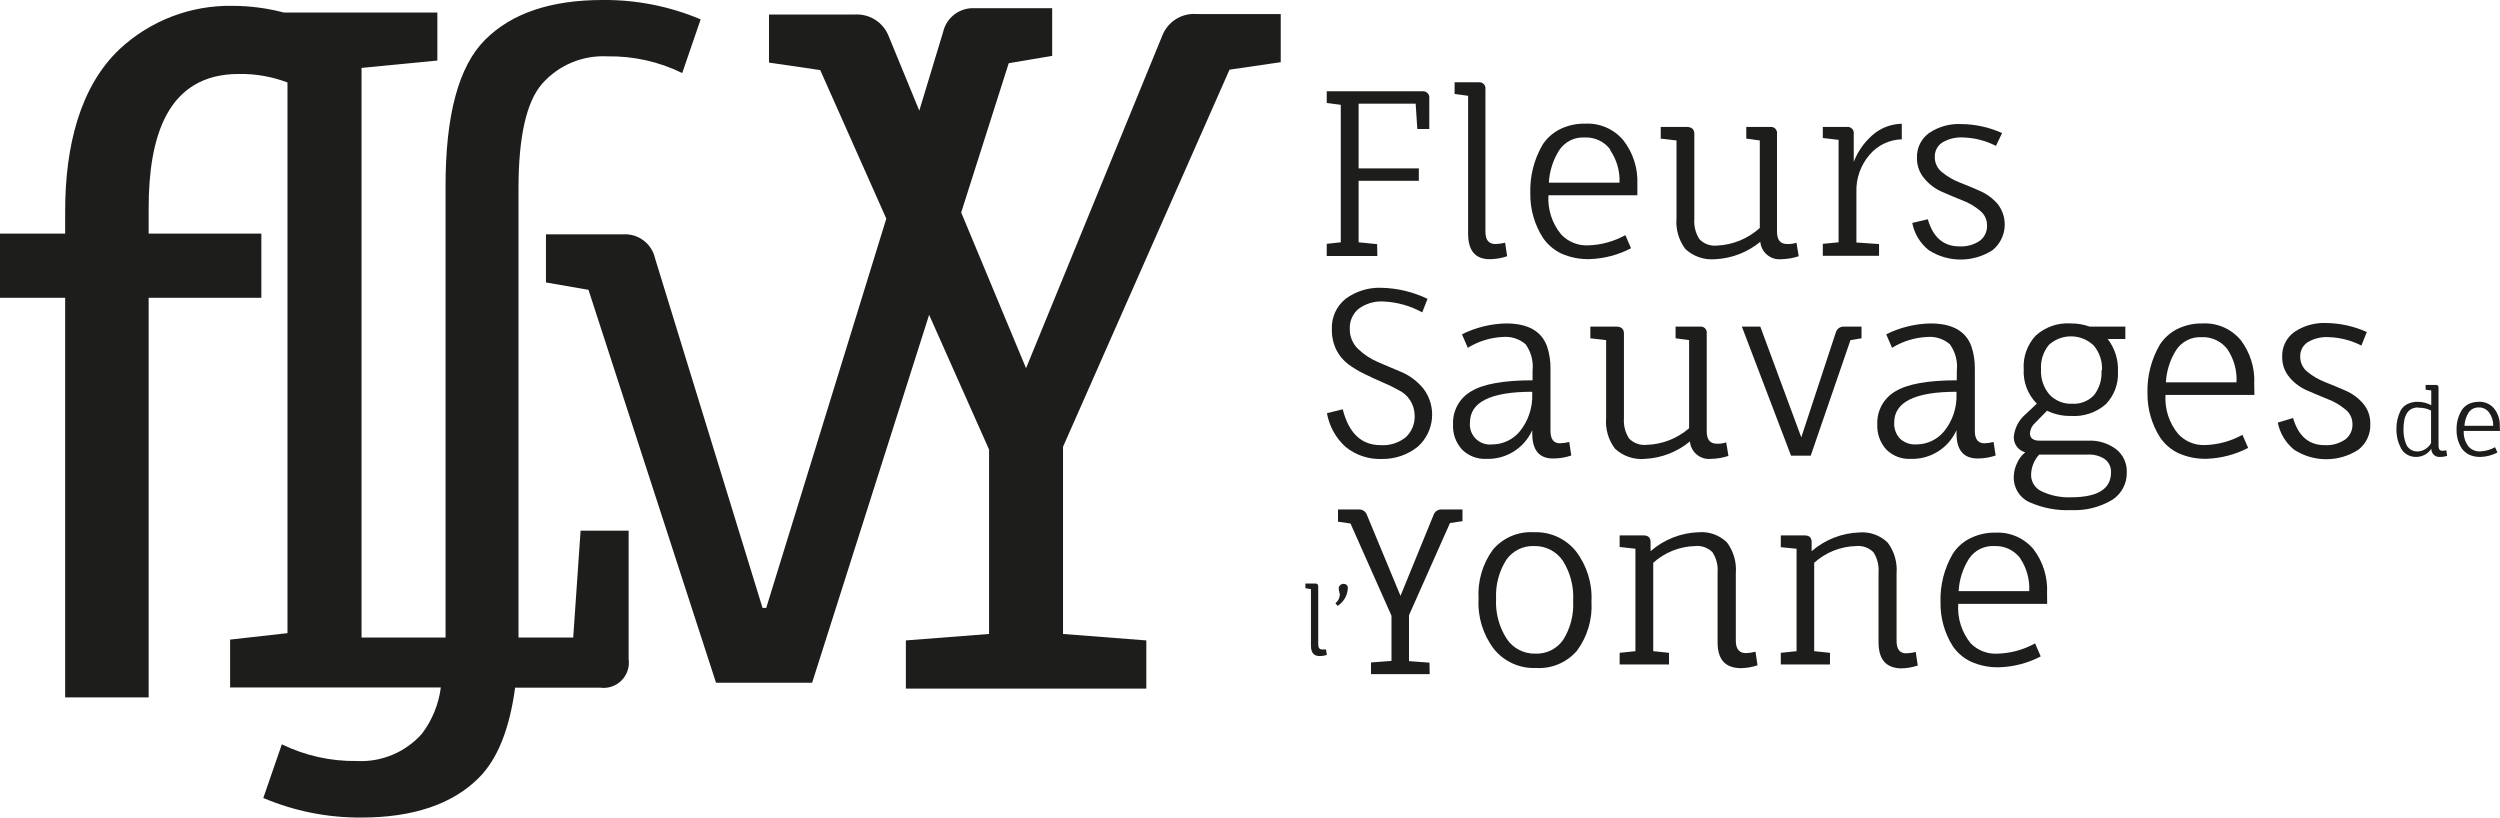
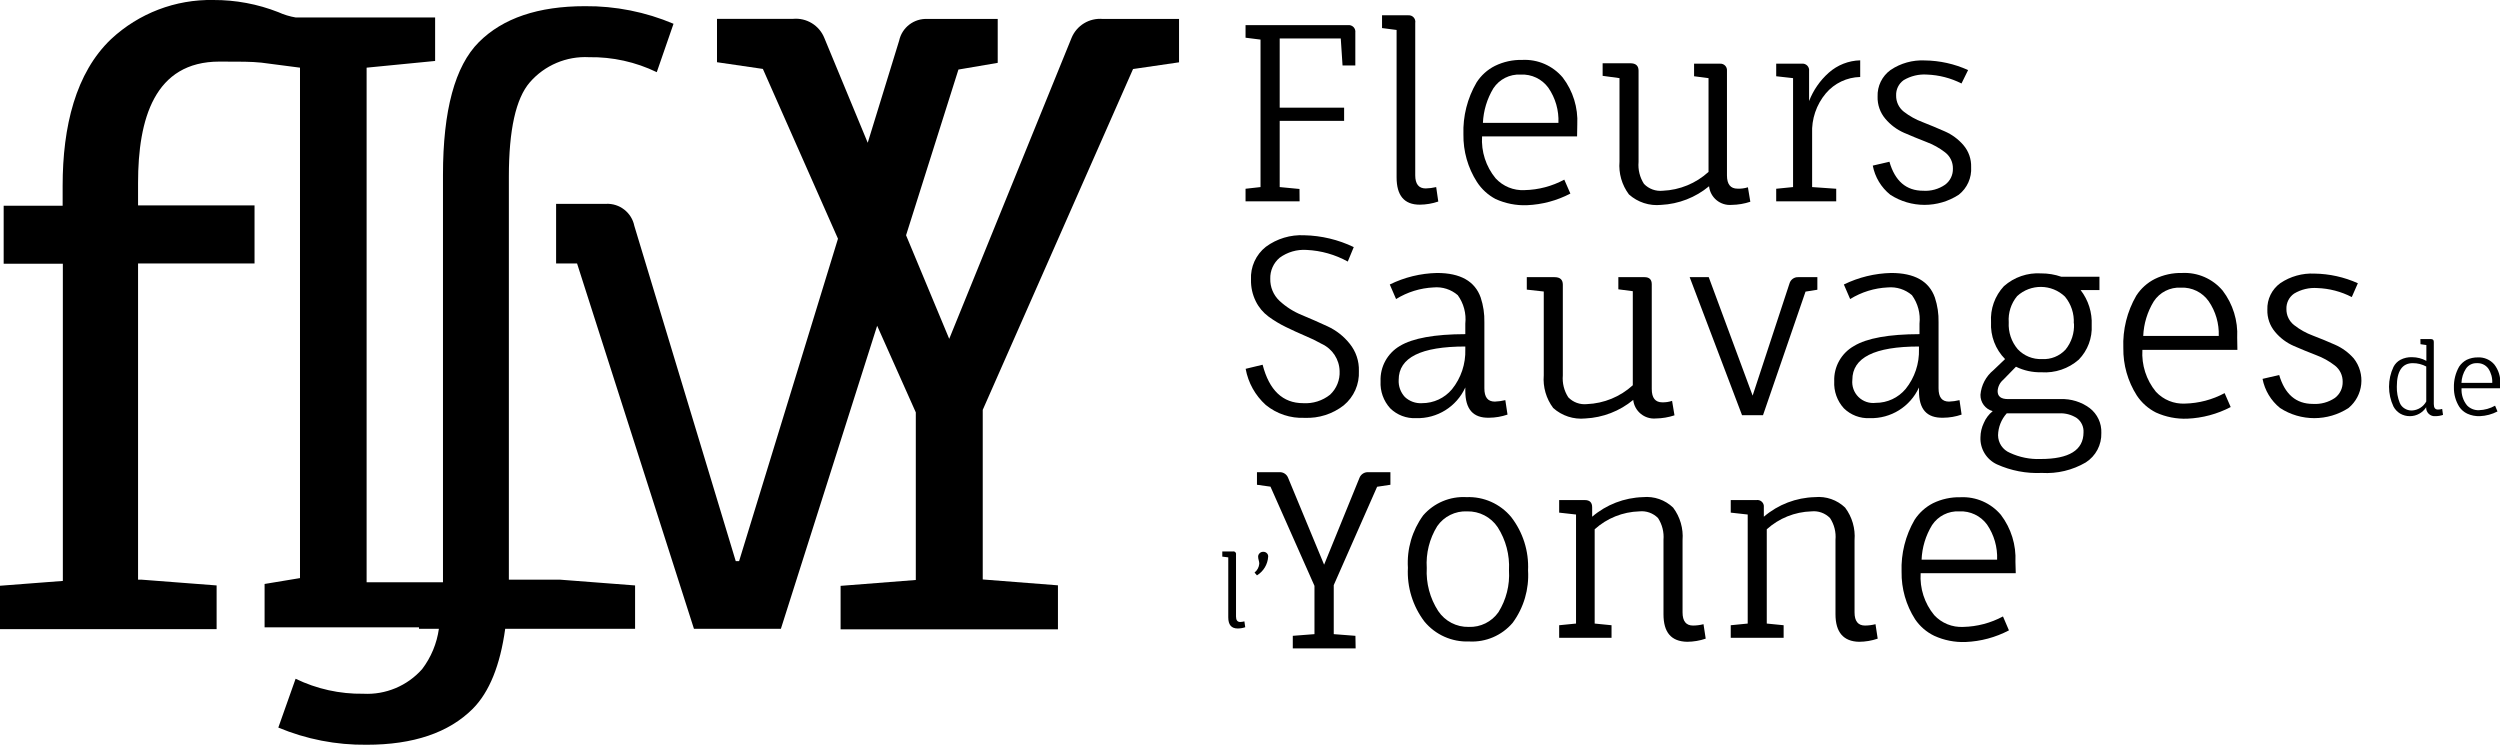
- <svg xmlns="http://www.w3.org/2000/svg" id="Calque_1" data-name="Calque 1" viewBox="0 0 244.02 79.78">
-   <defs>
-     <style>.cls-1{fill:#1d1d1b;}</style>
-   </defs>
-   <path class="cls-1" d="M146.62,30.19h-4.94V29l1.37-.15V15.43l-1.37-.18V14.11H151a.61.61,0,0,1,.69.68v3h-1.17l-.16-2.47h-5.57v6.32h5.88v1.21h-5.88v6l1.81.18Z" transform="translate(-12.18 -5.2)" />
-   <path class="cls-1" d="M157.17,13.91v13.9c0,.81.31,1.21,1,1.21a4.32,4.32,0,0,0,.92-.13l.2,1.32a5.37,5.37,0,0,1-1.7.29c-1.41,0-2.11-.83-2.11-2.49V14.55l-1.32-.18V13.23h2.4A.59.59,0,0,1,157.17,13.91Z" transform="translate(-12.18 -5.2)" />
-   <path class="cls-1" d="M172,24.26h-8.68a5.49,5.49,0,0,0,1.23,3.81,3.41,3.41,0,0,0,2.66,1.08,8,8,0,0,0,3.62-1l.55,1.28a9.32,9.32,0,0,1-4,1.06,6.35,6.35,0,0,1-2.84-.56,4.54,4.54,0,0,1-1.75-1.51,7.81,7.81,0,0,1-1.24-4.34,8.87,8.87,0,0,1,1.19-4.74,4.3,4.3,0,0,1,1.69-1.52,5.33,5.33,0,0,1,2.5-.55,4.54,4.54,0,0,1,3.69,1.61A6.49,6.49,0,0,1,172,23.18Zm-2.62-4.43a2.94,2.94,0,0,0-2.54-1.21,2.77,2.77,0,0,0-2.48,1.26,6.63,6.63,0,0,0-1,3.15h6.9A5.26,5.26,0,0,0,169.33,19.83Z" transform="translate(-12.18 -5.2)" />
-   <path class="cls-1" d="M185.63,18.27v9.54c0,.81.32,1.21,1,1.21a2.52,2.52,0,0,0,.9-.13l.22,1.32a5.66,5.66,0,0,1-1.69.29A1.87,1.87,0,0,1,184,28.8a7.47,7.47,0,0,1-4.38,1.7,3.79,3.79,0,0,1-2.94-1,4.39,4.39,0,0,1-.86-3V18.91l-1.54-.18V17.59h2.53c.5,0,.75.23.75.68v8.28a3.22,3.22,0,0,0,.5,2,2.08,2.08,0,0,0,1.71.62,6.63,6.63,0,0,0,4.18-1.72V18.91l-1.32-.18V17.59H185A.59.59,0,0,1,185.63,18.27Z" transform="translate(-12.18 -5.2)" />
-   <path class="cls-1" d="M193.38,24v4.87l2.21.15v1.15H190.1V29l1.54-.15v-10l-1.54-.18V17.59h2.34a.6.6,0,0,1,.68.68V21a6.67,6.67,0,0,1,1.79-2.58,4.44,4.44,0,0,1,2.9-1.14V18.8a4.26,4.26,0,0,0-3.14,1.5A5.33,5.33,0,0,0,193.38,24Z" transform="translate(-12.18 -5.2)" />
-   <path class="cls-1" d="M207,19.44a7.45,7.45,0,0,0-3.15-.82,3.58,3.58,0,0,0-2.12.51,1.63,1.63,0,0,0-.7,1.4,1.86,1.86,0,0,0,.71,1.48,6.39,6.39,0,0,0,1.71,1c.68.26,1.35.54,2,.83a4.88,4.88,0,0,1,1.71,1.26,3.24,3.24,0,0,1-.48,4.51,5.74,5.74,0,0,1-6.25,0,4.5,4.5,0,0,1-1.6-2.65l1.52-.36c.51,1.77,1.54,2.65,3.08,2.65a3.25,3.25,0,0,0,2-.55,1.77,1.77,0,0,0,.7-1.47,1.81,1.81,0,0,0-.7-1.48,6,6,0,0,0-1.72-1c-.68-.27-1.35-.55-2-.84A4.59,4.59,0,0,1,200,22.61a3,3,0,0,1-.71-2,2.85,2.85,0,0,1,1.19-2.43,5.15,5.15,0,0,1,3.12-.87,9.83,9.83,0,0,1,4,.88Z" transform="translate(-12.18 -5.2)" />
-   <path class="cls-1" d="M151.73,71H146V69.86l2-.15V65.3l-4-9-1.22-.18V54.93h2a.79.79,0,0,1,.81.5l3.29,7.93,3.24-7.93a.79.79,0,0,1,.81-.5h2v1.14l-1.22.18-4,9v4.48l2,.15Z" transform="translate(-12.18 -5.2)" />
-   <path class="cls-1" d="M248.93,42.77h1c.19,0,.28.09.27.28v5.66c0,.33.12.49.38.49a1.42,1.42,0,0,0,.38-.05l.08.54a2.07,2.07,0,0,1-.69.11.77.77,0,0,1-.85-.8,1.77,1.77,0,0,1-1.48.8,1.69,1.69,0,0,1-.91-.24,1.52,1.52,0,0,1-.59-.64,3.81,3.81,0,0,1-.43-1.81,3.92,3.92,0,0,1,.39-1.8,1.54,1.54,0,0,1,.64-.65,2.14,2.14,0,0,1,1.07-.24,2.85,2.85,0,0,1,1.3.33V43.31l-.54-.07Zm-.69,2.2c-1,0-1.46.71-1.46,2.14a3.61,3.61,0,0,0,.27,1.47,1.17,1.17,0,0,0,.43.5,1.23,1.23,0,0,0,.67.19,1.58,1.58,0,0,0,1.32-.82V45.27A2.54,2.54,0,0,0,248.24,45Z" transform="translate(-12.18 -5.2)" />
-   <path class="cls-1" d="M256.2,47.26h-3.54a2.27,2.27,0,0,0,.5,1.56,1.42,1.42,0,0,0,1.09.44,3.28,3.28,0,0,0,1.47-.41l.23.52a3.84,3.84,0,0,1-1.62.43,2.56,2.56,0,0,1-1.15-.22,2,2,0,0,1-.72-.62,3.24,3.24,0,0,1-.5-1.77,3.55,3.55,0,0,1,.49-1.93,1.7,1.7,0,0,1,.68-.62,2.32,2.32,0,0,1,1-.22,1.83,1.83,0,0,1,1.5.66,2.6,2.6,0,0,1,.55,1.75Zm-1.07-1.8a1.19,1.19,0,0,0-1-.49,1.15,1.15,0,0,0-1,.51,2.73,2.73,0,0,0-.4,1.28h2.81A2.13,2.13,0,0,0,255.13,45.46Z" transform="translate(-12.18 -5.2)" />
-   <path class="cls-1" d="M151,35.69a8.62,8.62,0,0,0-3.74-1.06,3.74,3.74,0,0,0-2.48.72,2.42,2.42,0,0,0-.85,1.94,2.65,2.65,0,0,0,.84,2,6.53,6.53,0,0,0,2,1.29c.79.33,1.58.68,2.36,1a5.73,5.73,0,0,1,2,1.57,4.2,4.2,0,0,1-.55,5.64A5.46,5.46,0,0,1,147.07,50a5.28,5.28,0,0,1-3.55-1.18,5.79,5.79,0,0,1-1.82-3.29l1.54-.38c.6,2.34,1.83,3.5,3.7,3.5a3.53,3.53,0,0,0,2.45-.77,2.72,2.72,0,0,0,.87-2.16,2.76,2.76,0,0,0-1.6-2.46,13.53,13.53,0,0,0-1.57-.76c-.57-.25-1.15-.51-1.73-.8a9.73,9.73,0,0,1-1.58-.95,4,4,0,0,1-1.16-1.39,4.38,4.38,0,0,1-.44-2,3.6,3.6,0,0,1,1.35-3A5.54,5.54,0,0,1,147,33.29a10.92,10.92,0,0,1,4.52,1.08Z" transform="translate(-12.18 -5.2)" />
-   <path class="cls-1" d="M161.74,47.5v-.31a4.73,4.73,0,0,1-4.49,2.8,3.12,3.12,0,0,1-2.36-.91,3.35,3.35,0,0,1-.88-2.46,3.54,3.54,0,0,1,1.76-3.22q1.77-1.08,6-1.08V41.4a3.77,3.77,0,0,0-.68-2.6,3,3,0,0,0-2.22-.71,7.09,7.09,0,0,0-3.42,1.06l-.57-1.32a10.14,10.14,0,0,1,4.31-1.06q3.19,0,4,2.25a6.66,6.66,0,0,1,.33,2.24v6c0,.81.31,1.21.93,1.21a4.43,4.43,0,0,0,.9-.13l.2,1.32a5.3,5.3,0,0,1-1.68.29C162.44,50,161.74,49.16,161.74,47.5Zm0-4.06c-4.05,0-6.08,1-6.08,3a1.95,1.95,0,0,0,2.14,2.14,3.51,3.51,0,0,0,2.73-1.28,5.49,5.49,0,0,0,1.21-3.63Z" transform="translate(-12.18 -5.2)" />
-   <path class="cls-1" d="M178.77,37.76V47.3c0,.81.32,1.21,1,1.21a2.52,2.52,0,0,0,.9-.13l.22,1.32a5.66,5.66,0,0,1-1.69.29,1.87,1.87,0,0,1-2.07-1.7,7.47,7.47,0,0,1-4.38,1.7,3.79,3.79,0,0,1-2.94-1,4.39,4.39,0,0,1-.86-3V38.4l-1.54-.18V37.08h2.53c.5,0,.75.23.75.68V46a3.22,3.22,0,0,0,.5,2,2.08,2.08,0,0,0,1.71.62A6.63,6.63,0,0,0,177.05,47V38.4l-1.32-.18V37.08h2.38A.59.59,0,0,1,178.77,37.76Z" transform="translate(-12.18 -5.2)" />
-   <path class="cls-1" d="M192.14,37.08h1.74v1.14l-1.08.18-3.88,11.28H187l-4.8-12.6H184l4,10.81,3.37-10.24A.78.78,0,0,1,192.14,37.08Z" transform="translate(-12.18 -5.2)" />
-   <path class="cls-1" d="M203.15,47.5v-.31a4.73,4.73,0,0,1-4.49,2.8,3.13,3.13,0,0,1-2.36-.91,3.4,3.4,0,0,1-.88-2.46,3.54,3.54,0,0,1,1.76-3.22q1.77-1.08,6-1.08V41.4a3.72,3.72,0,0,0-.68-2.6,3,3,0,0,0-2.21-.71,7.16,7.16,0,0,0-3.43,1.06l-.57-1.32a10.15,10.15,0,0,1,4.32-1.06q3.19,0,4,2.25a6.66,6.66,0,0,1,.33,2.24v6c0,.81.31,1.21.93,1.21a4.26,4.26,0,0,0,.9-.13l.2,1.32a5.29,5.29,0,0,1-1.67.29Q203.15,50,203.15,47.5Zm0-4.06c-4.05,0-6.08,1-6.08,3a2.11,2.11,0,0,0,.57,1.58,2.14,2.14,0,0,0,1.57.56,3.51,3.51,0,0,0,2.73-1.28,5.44,5.44,0,0,0,1.21-3.63Z" transform="translate(-12.18 -5.2)" />
-   <path class="cls-1" d="M214.32,36.77a5.25,5.25,0,0,1,1.83.31h3.48v1.21h-1.72a4.87,4.87,0,0,1,1,3.22,4.24,4.24,0,0,1-1.18,3.14,4.71,4.71,0,0,1-3.43,1.15,5.09,5.09,0,0,1-2.31-.51l-1.17,1.19a1.48,1.48,0,0,0-.5,1c0,.48.3.73.92.73h4.8a4.23,4.23,0,0,1,2.67.82,2.73,2.73,0,0,1,1.06,2.26,3.09,3.09,0,0,1-1.42,2.7,7.14,7.14,0,0,1-4,1,9,9,0,0,1-4.1-.78,2.61,2.61,0,0,1-1.51-2.48,3.08,3.08,0,0,1,.31-1.3,2.75,2.75,0,0,1,.81-1.08,1.51,1.51,0,0,1-1.12-1.5,3.3,3.3,0,0,1,1.19-2.25l1.06-1a4.42,4.42,0,0,1-1.28-3.36,4.4,4.4,0,0,1,1.18-3.29A4.63,4.63,0,0,1,214.32,36.77ZM216,49.57h-4.78a3,3,0,0,0-.79,2,1.75,1.75,0,0,0,1.08,1.61,6.11,6.11,0,0,0,2.8.56q3.92,0,3.92-2.42a1.51,1.51,0,0,0-.6-1.3A2.7,2.7,0,0,0,216,49.57Zm1.35-8.22a3.46,3.46,0,0,0-.81-2.43,3.21,3.21,0,0,0-4.37-.06,3.43,3.43,0,0,0-.77,2.39,3.5,3.5,0,0,0,.82,2.46,2.88,2.88,0,0,0,2.22.9,2.71,2.71,0,0,0,2.15-.86A3.52,3.52,0,0,0,217.3,41.35Z" transform="translate(-12.18 -5.2)" />
-   <path class="cls-1" d="M232.23,43.75h-8.68a5.45,5.45,0,0,0,1.24,3.81,3.37,3.37,0,0,0,2.65,1.08,8,8,0,0,0,3.62-1l.56,1.28a9.55,9.55,0,0,1-4,1.06,6.35,6.35,0,0,1-2.84-.56,4.54,4.54,0,0,1-1.75-1.51,7.89,7.89,0,0,1-1.24-4.34A8.87,8.87,0,0,1,223,38.84a4.36,4.36,0,0,1,1.69-1.52,5.33,5.33,0,0,1,2.5-.55,4.54,4.54,0,0,1,3.69,1.61,6.49,6.49,0,0,1,1.33,4.29Zm-2.62-4.44a3,3,0,0,0-2.53-1.2,2.8,2.8,0,0,0-2.49,1.26,6.52,6.52,0,0,0-1,3.15h6.89A5.29,5.29,0,0,0,229.61,39.31Z" transform="translate(-12.18 -5.2)" />
-   <path class="cls-1" d="M242.67,38.93a7.45,7.45,0,0,0-3.15-.82,3.58,3.58,0,0,0-2.12.51,1.62,1.62,0,0,0-.7,1.4,1.86,1.86,0,0,0,.71,1.48,6.57,6.57,0,0,0,1.72,1c.67.26,1.34.54,2,.83a4.76,4.76,0,0,1,1.71,1.26,2.94,2.94,0,0,1,.7,2,3,3,0,0,1-1.17,2.51,5.76,5.76,0,0,1-6.26,0,4.55,4.55,0,0,1-1.6-2.65L236,46c.52,1.77,1.54,2.65,3.09,2.65a3.24,3.24,0,0,0,2-.55,1.78,1.78,0,0,0,.71-1.47,1.81,1.81,0,0,0-.71-1.48,6,6,0,0,0-1.72-1c-.67-.27-1.35-.55-2-.84a4.65,4.65,0,0,1-1.72-1.28,3,3,0,0,1-.71-2,2.85,2.85,0,0,1,1.19-2.43,5.17,5.17,0,0,1,3.12-.87,9.83,9.83,0,0,1,3.95.88Z" transform="translate(-12.18 -5.2)" />
-   <path class="cls-1" d="M140.85,62.44V68.1c0,.33.12.49.38.49a2.33,2.33,0,0,0,.38,0l.08.54a2.37,2.37,0,0,1-.69.11c-.58,0-.86-.34-.86-1V62.7l-.54-.08v-.46h1C140.76,62.16,140.85,62.25,140.85,62.44Z" transform="translate(-12.18 -5.2)" />
-   <path class="cls-1" d="M143.74,62.63a2.17,2.17,0,0,1-1,1.71l-.21-.26a1.17,1.17,0,0,0,.43-.8,1.1,1.1,0,0,0-.06-.31,1.63,1.63,0,0,1-.05-.35.39.39,0,0,1,.13-.29.43.43,0,0,1,.34-.14.42.42,0,0,1,.33.13A.43.43,0,0,1,143.74,62.63Z" transform="translate(-12.18 -5.2)" />
-   <path class="cls-1" d="M156.5,63.64a7.35,7.35,0,0,1,1.4-4.79,4.85,4.85,0,0,1,4-1.7A5,5,0,0,1,166,59a7.43,7.43,0,0,1,1.52,4.91,7.33,7.33,0,0,1-1.41,4.8,4.87,4.87,0,0,1-4,1.69A5,5,0,0,1,158,68.55,7.41,7.41,0,0,1,156.5,63.64Zm9.23.22a6.6,6.6,0,0,0-1-3.92,3.28,3.28,0,0,0-2.8-1.44,3.15,3.15,0,0,0-2.72,1.34,6.5,6.5,0,0,0-1,3.81,6.55,6.55,0,0,0,1.05,3.92A3.25,3.25,0,0,0,162.05,69a3.14,3.14,0,0,0,2.71-1.35A6.42,6.42,0,0,0,165.73,63.86Z" transform="translate(-12.18 -5.2)" />
-   <path class="cls-1" d="M179.83,67.88V61.1a3.19,3.19,0,0,0-.5-2,2.1,2.1,0,0,0-1.7-.6,6.35,6.35,0,0,0-4.08,1.63v8.63l1.54.16v1.14h-4.82V68.92l1.54-.16v-10l-1.54-.17V57.46h2.33q.69,0,.69.66V59A7.5,7.5,0,0,1,178,57.15a3.52,3.52,0,0,1,2.75,1,4.42,4.42,0,0,1,.86,3v6.58c0,.81.32,1.22,1,1.22a3.81,3.81,0,0,0,.92-.14l.2,1.33a5.36,5.36,0,0,1-1.7.28C180.53,70.37,179.83,69.54,179.83,67.88Z" transform="translate(-12.18 -5.2)" />
-   <path class="cls-1" d="M195.54,67.88V61.1a3.19,3.19,0,0,0-.5-2,2.11,2.11,0,0,0-1.71-.6,6.35,6.35,0,0,0-4.07,1.63v8.63l1.54.16v1.14H186V68.92l1.54-.16v-10L186,58.61V57.46h2.33c.46,0,.68.22.68.66V59a7.52,7.52,0,0,1,4.67-1.83,3.54,3.54,0,0,1,2.76,1,4.42,4.42,0,0,1,.86,3v6.58c0,.81.31,1.22.94,1.22a3.82,3.82,0,0,0,.93-.14l.2,1.33a5.4,5.4,0,0,1-1.7.28C196.24,70.37,195.54,69.54,195.54,67.88Z" transform="translate(-12.18 -5.2)" />
-   <path class="cls-1" d="M212,64.14h-8.68A5.49,5.49,0,0,0,204.54,68,3.41,3.41,0,0,0,207.2,69a8,8,0,0,0,3.62-1l.55,1.27a9.32,9.32,0,0,1-4,1.06,6.35,6.35,0,0,1-2.84-.56,4.46,4.46,0,0,1-1.75-1.51A7.78,7.78,0,0,1,201.59,64a8.81,8.81,0,0,1,1.19-4.73,4.22,4.22,0,0,1,1.69-1.52,5.33,5.33,0,0,1,2.5-.56,4.54,4.54,0,0,1,3.69,1.61,6.52,6.52,0,0,1,1.33,4.3Zm-2.62-4.44a3,3,0,0,0-2.53-1.2,2.79,2.79,0,0,0-2.49,1.25,6.52,6.52,0,0,0-1,3.15h6.89A5.28,5.28,0,0,0,209.37,59.7Z" transform="translate(-12.18 -5.2)" />
-   <path class="cls-1" d="M68.13,67.43H62.79c0-.23,0-.44,0-.68V23.61q0-7.59,2.31-10.24a7.94,7.94,0,0,1,6.36-2.67,16,16,0,0,1,7.31,1.63l1.8-5.24A24,24,0,0,0,71,5.2q-7.59,0-11.47,3.88T55.67,23.43V66.57c0,.3,0,.57,0,.86h-8.2V11.83l7.4-.72V6.42h-15a19.81,19.81,0,0,0-5-.65,15.77,15.77,0,0,0-11,4.21C20,13.63,18.54,19.44,18.54,25.8V28H12.18v6.27h6.36v39h8.15v-39h11V28H26.69V25.52c0-6.92,1.78-13.1,8.8-13.1a12.74,12.74,0,0,1,4.75.83V67l-5.6.63V72.3H55.21a9.51,9.51,0,0,1-1.84,4.51A7.94,7.94,0,0,1,47,79.48a16.13,16.13,0,0,1-7.31-1.63l-1.81,5.24A24.11,24.11,0,0,0,47.46,85c5,0,8.88-1.29,11.46-3.88,1.83-1.83,3-4.78,3.54-8.8h8.28a2.47,2.47,0,0,0,2.8-2.8V57H68.85Z" transform="translate(-12.18 -5.2)" />
-   <path class="cls-1" d="M115.94,48.81,132.19,12l5-.73V6.57h-8.21a3.32,3.32,0,0,0-3.34,2.08L112.33,41.14,106,25.94l4.64-14.57,4.24-.72V6h-7.58a3,3,0,0,0-3.07,2.34L101.91,16l-3-7.3a3.33,3.33,0,0,0-3.34-2.08H87.24v4.69l5,.73,6.45,14.5-11.72,38h-.36L76.12,30.42a3,3,0,0,0-3.07-2.35H65.47v4.7l4.15.72L82.07,71.84h9.38l11.42-35.91,5.85,13.15v18l-8.12.63v4.7h23.47v-4.7l-8.13-.63Z" transform="translate(-12.18 -5.2)" />
+ <svg xmlns="http://www.w3.org/2000/svg" id="Calque_1" data-name="Calque 1" viewBox="0 0 238.67 71.09">
+   <path d="M139.07,28.76h-5.16v-1.2l1.43-.16V13.32l-1.43-.18v-1.2h9.77a.63.63,0,0,1,.71.71v3.14h-1.22L143,13.21h-5.83v6.61h6.15v1.26h-6.15V27.4l1.89.18Z" transform="translate(-15 -9.54)" />
+   <path d="M150.11,11.73V26.27q0,1.26,1,1.26a4.89,4.89,0,0,0,1-.13l.2,1.38a5.58,5.58,0,0,1-1.77.3c-1.48,0-2.21-.87-2.21-2.61V12.4l-1.39-.18V11h2.52A.62.62,0,0,1,150.11,11.73Z" transform="translate(-15 -9.54)" />
+   <path d="M165.56,22.56h-9.07a5.72,5.72,0,0,0,1.29,4,3.5,3.5,0,0,0,2.77,1.13,8.36,8.36,0,0,0,3.79-1l.58,1.33a9.81,9.81,0,0,1-4.14,1.11,6.62,6.62,0,0,1-3-.59A4.79,4.79,0,0,1,156,26.91a8.19,8.19,0,0,1-1.29-4.54,9.23,9.23,0,0,1,1.25-4.95,4.45,4.45,0,0,1,1.76-1.59,5.64,5.64,0,0,1,2.61-.57,4.74,4.74,0,0,1,3.86,1.68,6.81,6.81,0,0,1,1.39,4.49Zm-2.74-4.64a3.07,3.07,0,0,0-2.65-1.26,2.93,2.93,0,0,0-2.6,1.31,7,7,0,0,0-1,3.3h7.21A5.48,5.48,0,0,0,162.82,17.92Z" transform="translate(-15 -9.54)" />
+   <path d="M179.87,16.29v10c0,.84.34,1.26,1,1.26a2.83,2.83,0,0,0,1-.13l.23,1.38a5.88,5.88,0,0,1-1.78.3,2,2,0,0,1-2.16-1.78,7.75,7.75,0,0,1-4.57,1.78,4,4,0,0,1-3.08-1,4.59,4.59,0,0,1-.9-3.13V17L168,16.78v-1.2h2.65c.52,0,.78.24.78.71V25a3.34,3.34,0,0,0,.52,2.1,2.18,2.18,0,0,0,1.79.65,6.91,6.91,0,0,0,4.37-1.8V17l-1.38-.18v-1.2h2.49A.62.62,0,0,1,179.87,16.29Z" transform="translate(-15 -9.54)" />
+   <path d="M188,22.31V27.4l2.3.16v1.2h-5.73v-1.2l1.61-.16V17l-1.61-.18v-1.2H187a.63.63,0,0,1,.71.71v2.86a7,7,0,0,1,1.88-2.71,4.69,4.69,0,0,1,3-1.18v1.59a4.43,4.43,0,0,0-3.28,1.56A5.61,5.61,0,0,0,188,22.31Z" transform="translate(-15 -9.54)" />
+   <path d="M202.26,17.51a7.91,7.91,0,0,0-3.29-.85,3.84,3.84,0,0,0-2.23.53,1.71,1.71,0,0,0-.72,1.46,1.92,1.92,0,0,0,.73,1.55,6.77,6.77,0,0,0,1.8,1c.71.28,1.41.57,2.11.88a4.94,4.94,0,0,1,1.78,1.31,3.06,3.06,0,0,1,.74,2.1A3.11,3.11,0,0,1,202,28.13a6,6,0,0,1-6.54,0,4.68,4.68,0,0,1-1.67-2.78l1.59-.37c.53,1.85,1.61,2.77,3.22,2.77a3.3,3.3,0,0,0,2.1-.58,1.84,1.84,0,0,0,.74-1.53,1.9,1.9,0,0,0-.74-1.55,6.73,6.73,0,0,0-1.8-1c-.71-.27-1.41-.57-2.12-.87a4.94,4.94,0,0,1-1.79-1.34,3.13,3.13,0,0,1-.74-2.12,3,3,0,0,1,1.24-2.54,5.38,5.38,0,0,1,3.26-.91,10.26,10.26,0,0,1,4.14.92Z" transform="translate(-15 -9.54)" />
+   <path d="M144.42,71.44h-6v-1.2l2.07-.16V65.47L136.29,56,135,55.82v-1.2h2.12a.84.84,0,0,1,.85.53l3.44,8.3,3.38-8.3a.85.85,0,0,1,.85-.53h2.1v1.2l-1.27.19-4.14,9.39v4.68l2.07.16Z" transform="translate(-15 -9.54)" />
+   <path d="M246.07,41.91h1c.2,0,.29.1.28.29v5.92c0,.35.13.52.4.52a1.55,1.55,0,0,0,.4-.06l.08.57a2.27,2.27,0,0,1-.72.12.81.81,0,0,1-.89-.85,1.84,1.84,0,0,1-1.55.85,1.81,1.81,0,0,1-.94-.25,1.76,1.76,0,0,1-.63-.67,4.42,4.42,0,0,1,0-3.78,1.6,1.6,0,0,1,.66-.68,2.24,2.24,0,0,1,1.12-.25,2.84,2.84,0,0,1,1.36.35V42.48l-.56-.08Zm-.73,2.3c-1,0-1.52.75-1.52,2.24A3.87,3.87,0,0,0,244.1,48a1.12,1.12,0,0,0,.45.53,1.25,1.25,0,0,0,.7.2,1.65,1.65,0,0,0,1.38-.86V44.53A2.68,2.68,0,0,0,245.34,44.21Z" transform="translate(-15 -9.54)" />
+   <path d="M253.67,46.61H250a2.35,2.35,0,0,0,.52,1.63,1.49,1.49,0,0,0,1.14.46,3.34,3.34,0,0,0,1.54-.43l.23.55a4,4,0,0,1-1.68.45,2.66,2.66,0,0,1-1.21-.24,1.89,1.89,0,0,1-.75-.64,3.35,3.35,0,0,1-.52-1.85,3.83,3.83,0,0,1,.5-2,2,2,0,0,1,.72-.65,2.41,2.41,0,0,1,1.07-.23,1.94,1.94,0,0,1,1.57.68,2.78,2.78,0,0,1,.57,1.83Zm-1.12-1.89a1.26,1.26,0,0,0-1.08-.51,1.19,1.19,0,0,0-1.06.54,2.69,2.69,0,0,0-.42,1.34h2.94A2.27,2.27,0,0,0,252.55,44.72Z" transform="translate(-15 -9.54)" />
+   <path d="M143.67,34.51a9,9,0,0,0-3.92-1.11,3.92,3.92,0,0,0-2.59.75,2.53,2.53,0,0,0-.89,2,2.8,2.8,0,0,0,.88,2.11,7,7,0,0,0,2.12,1.35c.83.34,1.65.71,2.48,1.09a5.8,5.8,0,0,1,2.1,1.65,3.94,3.94,0,0,1,.88,2.61,4,4,0,0,1-1.45,3.28,5.66,5.66,0,0,1-3.73,1.19,5.48,5.48,0,0,1-3.71-1.23,6.11,6.11,0,0,1-1.92-3.45l1.62-.39c.63,2.44,1.92,3.67,3.87,3.67a3.75,3.75,0,0,0,2.57-.81,2.89,2.89,0,0,0,.91-2.26,2.93,2.93,0,0,0-1.69-2.58,14.58,14.58,0,0,0-1.63-.79c-.6-.26-1.2-.53-1.81-.83a10.78,10.78,0,0,1-1.66-1,4,4,0,0,1-1.21-1.45,4.42,4.42,0,0,1-.46-2.07,3.75,3.75,0,0,1,1.42-3.14A5.69,5.69,0,0,1,139.51,32a11.45,11.45,0,0,1,4.73,1.13Z" transform="translate(-15 -9.54)" />
+   <path d="M154.89,46.86v-.33a5,5,0,0,1-4.7,2.93,3.3,3.3,0,0,1-2.47-.94,3.55,3.55,0,0,1-.92-2.58,3.73,3.73,0,0,1,1.84-3.37q1.85-1.12,6.25-1.13v-1a3.91,3.91,0,0,0-.72-2.72,3.09,3.09,0,0,0-2.31-.74,7.46,7.46,0,0,0-3.58,1.11l-.6-1.39a10.76,10.76,0,0,1,4.51-1.1q3.34,0,4.17,2.35a7,7,0,0,1,.35,2.35v6.31c0,.85.32,1.27,1,1.27a5,5,0,0,0,1-.14l.21,1.38a5.55,5.55,0,0,1-1.75.3C155.62,49.46,154.89,48.59,154.89,46.86Zm0-4.24q-6.36,0-6.36,3.18a2.22,2.22,0,0,0,.59,1.64,2.19,2.19,0,0,0,1.64.59,3.71,3.71,0,0,0,2.86-1.33,5.77,5.77,0,0,0,1.27-3.8Z" transform="translate(-15 -9.54)" />
+   <path d="M172.69,36.68v10c0,.85.34,1.27,1,1.27a2.74,2.74,0,0,0,.94-.14l.23,1.38a5.87,5.87,0,0,1-1.77.3,2,2,0,0,1-2.17-1.77,7.77,7.77,0,0,1-4.57,1.77,4,4,0,0,1-3.07-1,4.58,4.58,0,0,1-.9-3.12v-8l-1.62-.18V36h2.65c.53,0,.79.24.79.72v8.66a3.32,3.32,0,0,0,.52,2.09,2.16,2.16,0,0,0,1.78.65,6.91,6.91,0,0,0,4.38-1.8V37.34l-1.38-.18V36H172Q172.69,36,172.69,36.68Z" transform="translate(-15 -9.54)" />
+   <path d="M186.68,36h1.82v1.2l-1.13.18-4.06,11.8h-2l-5-13.18h1.82l4.19,11.31,3.52-10.71A.83.83,0,0,1,186.68,36Z" transform="translate(-15 -9.54)" />
+   <path d="M198.2,46.86v-.33a5,5,0,0,1-4.7,2.93,3.3,3.3,0,0,1-2.47-.94,3.55,3.55,0,0,1-.92-2.58A3.71,3.71,0,0,1,192,42.57q1.85-1.12,6.25-1.13v-1a3.91,3.91,0,0,0-.72-2.72,3.11,3.11,0,0,0-2.31-.74,7.49,7.49,0,0,0-3.59,1.11l-.6-1.39a10.84,10.84,0,0,1,4.52-1.1q3.34,0,4.17,2.35a7,7,0,0,1,.35,2.35v6.31c0,.85.32,1.27,1,1.27a5,5,0,0,0,1-.14l.2,1.38a5.46,5.46,0,0,1-1.75.3C198.92,49.46,198.2,48.59,198.2,46.86Zm0-4.24q-6.36,0-6.36,3.18A2,2,0,0,0,194.07,48a3.71,3.71,0,0,0,2.86-1.33,5.77,5.77,0,0,0,1.27-3.8Z" transform="translate(-15 -9.54)" />
+   <path d="M209.87,35.64a5.77,5.77,0,0,1,1.92.32h3.64v1.27h-1.8a5.1,5.1,0,0,1,1.06,3.36,4.38,4.38,0,0,1-1.23,3.28,4.9,4.9,0,0,1-3.59,1.21,5.21,5.21,0,0,1-2.41-.53l-1.22,1.25a1.51,1.51,0,0,0-.53,1.08c0,.51.32.76,1,.76h5a4.4,4.4,0,0,1,2.79.86,2.85,2.85,0,0,1,1.11,2.37,3.22,3.22,0,0,1-1.49,2.82,7.44,7.44,0,0,1-4.19,1,9.36,9.36,0,0,1-4.29-.82,2.72,2.72,0,0,1-1.57-2.59,3.24,3.24,0,0,1,.32-1.36,2.91,2.91,0,0,1,.85-1.13,1.58,1.58,0,0,1-1.17-1.56,3.4,3.4,0,0,1,1.24-2.35l1.11-1.06a4.66,4.66,0,0,1-1.34-3.52,4.62,4.62,0,0,1,1.23-3.44A4.9,4.9,0,0,1,209.87,35.64ZM211.58,49h-5a3.23,3.23,0,0,0-.83,2.09,1.83,1.83,0,0,0,1.13,1.68,6.36,6.36,0,0,0,2.93.59q4.09,0,4.1-2.54a1.58,1.58,0,0,0-.63-1.36A2.84,2.84,0,0,0,211.58,49Zm1.4-8.59a3.7,3.7,0,0,0-.84-2.55,3.34,3.34,0,0,0-4.57-.05,3.53,3.53,0,0,0-.8,2.5,3.65,3.65,0,0,0,.86,2.57,3,3,0,0,0,2.31.94,2.84,2.84,0,0,0,2.25-.9A3.65,3.65,0,0,0,213,40.43Z" transform="translate(-15 -9.54)" />
+   <path d="M228.6,42.94h-9.07a5.75,5.75,0,0,0,1.29,4,3.54,3.54,0,0,0,2.77,1.13,8.38,8.38,0,0,0,3.79-1l.58,1.33a9.81,9.81,0,0,1-4.14,1.11,6.62,6.62,0,0,1-3-.59A4.76,4.76,0,0,1,219,47.3a8.22,8.22,0,0,1-1.29-4.54,9.24,9.24,0,0,1,1.24-5,4.55,4.55,0,0,1,1.77-1.59,5.64,5.64,0,0,1,2.61-.57,4.75,4.75,0,0,1,3.86,1.68,6.81,6.81,0,0,1,1.39,4.49Zm-2.74-4.64A3.07,3.07,0,0,0,223.21,37a2.91,2.91,0,0,0-2.6,1.32,6.88,6.88,0,0,0-1,3.29h7.21A5.5,5.5,0,0,0,225.86,38.3Z" transform="translate(-15 -9.54)" />
+   <path d="M239.52,37.9a7.75,7.75,0,0,0-3.29-.86,3.78,3.78,0,0,0-2.22.53,1.71,1.71,0,0,0-.73,1.47,1.9,1.9,0,0,0,.74,1.54,6.57,6.57,0,0,0,1.79,1c.71.27,1.41.56,2.11.87a5.1,5.1,0,0,1,1.79,1.31,3.41,3.41,0,0,1-.5,4.73,6,6,0,0,1-6.54,0A4.73,4.73,0,0,1,231,45.71l1.59-.37c.54,1.84,1.61,2.76,3.22,2.76a3.37,3.37,0,0,0,2.1-.57,1.87,1.87,0,0,0,.74-1.54,1.92,1.92,0,0,0-.74-1.55,6.73,6.73,0,0,0-1.8-1c-.7-.27-1.41-.56-2.12-.87a4.83,4.83,0,0,1-1.79-1.34,3.13,3.13,0,0,1-.74-2.12,3,3,0,0,1,1.24-2.54,5.38,5.38,0,0,1,3.26-.91,10.43,10.43,0,0,1,4.14.92Z" transform="translate(-15 -9.54)" />
+   <path d="M133,62.48V68.4c0,.34.13.52.4.52a1.84,1.84,0,0,0,.4-.06l.08.56a2.27,2.27,0,0,1-.72.12c-.6,0-.9-.35-.9-1.06V62.75l-.57-.07v-.49h1A.25.25,0,0,1,133,62.48Z" transform="translate(-15 -9.54)" />
+   <path d="M136.07,62.68A2.26,2.26,0,0,1,135,64.47l-.23-.27a1.2,1.2,0,0,0,.45-.84,1.09,1.09,0,0,0-.05-.32,1.35,1.35,0,0,1-.06-.37.45.45,0,0,1,.13-.3.46.46,0,0,1,.36-.15.45.45,0,0,1,.35.14A.41.41,0,0,1,136.07,62.68Z" transform="translate(-15 -9.54)" />
+   <path d="M149.41,63.74a7.69,7.69,0,0,1,1.46-5A5.09,5.09,0,0,1,155,57a5.27,5.27,0,0,1,4.27,1.9A7.74,7.74,0,0,1,160.88,64a7.64,7.64,0,0,1-1.47,5,5.09,5.09,0,0,1-4.16,1.78,5.26,5.26,0,0,1-4.26-1.9A7.81,7.81,0,0,1,149.41,63.74Zm9.65.23a6.92,6.92,0,0,0-1.08-4.1,3.41,3.41,0,0,0-2.92-1.51,3.29,3.29,0,0,0-2.85,1.41,6.75,6.75,0,0,0-1,4,6.87,6.87,0,0,0,1.09,4.1,3.41,3.41,0,0,0,2.92,1.52,3.31,3.31,0,0,0,2.83-1.4A6.74,6.74,0,0,0,159.06,64Z" transform="translate(-15 -9.54)" />
+   <path d="M173.81,68.18v-7.1a3.32,3.32,0,0,0-.52-2.08,2.18,2.18,0,0,0-1.79-.64,6.64,6.64,0,0,0-4.26,1.71v9l1.61.16v1.2h-5v-1.2l1.61-.16V58.66l-1.61-.18v-1.2h2.44c.48,0,.71.23.71.69v.9A7.83,7.83,0,0,1,171.85,57a3.65,3.65,0,0,1,2.88,1,4.58,4.58,0,0,1,.9,3.11V68q0,1.26,1,1.26a4,4,0,0,0,1-.13l.21,1.38a5.58,5.58,0,0,1-1.77.3C174.54,70.78,173.81,69.91,173.81,68.18Z" transform="translate(-15 -9.54)" />
+   <path d="M190.23,68.18v-7.1a3.25,3.25,0,0,0-.52-2.08,2.16,2.16,0,0,0-1.78-.64,6.64,6.64,0,0,0-4.26,1.71v9l1.61.16v1.2h-5.05v-1.2l1.62-.16V58.66l-1.62-.18v-1.2h2.45a.62.62,0,0,1,.71.69v.9A7.81,7.81,0,0,1,188.27,57a3.65,3.65,0,0,1,2.88,1,4.58,4.58,0,0,1,.9,3.11V68q0,1.26,1,1.26a4.12,4.12,0,0,0,1-.13l.21,1.38a5.59,5.59,0,0,1-1.78.3C191,70.78,190.23,69.91,190.23,68.18Z" transform="translate(-15 -9.54)" />
+   <path d="M207.44,64.26h-9.08a5.72,5.72,0,0,0,1.29,4,3.53,3.53,0,0,0,2.78,1.13,8.39,8.39,0,0,0,3.79-1l.57,1.33a9.77,9.77,0,0,1-4.13,1.11,6.57,6.57,0,0,1-3-.59,4.64,4.64,0,0,1-1.83-1.58,8.19,8.19,0,0,1-1.29-4.54,9.23,9.23,0,0,1,1.24-4.95,4.59,4.59,0,0,1,1.76-1.59,5.71,5.71,0,0,1,2.62-.57,4.75,4.75,0,0,1,3.86,1.68,6.87,6.87,0,0,1,1.39,4.49Zm-2.74-4.64a3.09,3.09,0,0,0-2.65-1.26,2.93,2.93,0,0,0-2.6,1.31,6.85,6.85,0,0,0-1,3.3h7.21A5.54,5.54,0,0,0,204.7,59.62Z" transform="translate(-15 -9.54)" />
+   <path d="M120.29,11.35a2.94,2.94,0,0,0-3,1.83L105.62,41.89,101.5,32l5-15.82,3.75-.64V11.35h-6.7a2.63,2.63,0,0,0-2.71,2.07l-3,9.75-4.14-10a2.93,2.93,0,0,0-3-1.83H83.45v4.14l4.38.64L95,32.33,85.56,63.11h-.32l-9.68-32A2.63,2.63,0,0,0,72.85,29H68.09v5.69h2L81.25,69.57h8.3l9.19-28.93,3.69,8.27v16l-7.18.56v4.15H116V65.42l-7.18-.56V48.67l14.35-32.54,4.39-.64V11.35Z" transform="translate(-15 -9.54)" />
+   <path d="M63.58,64.88c0-.12,0-.23,0-.35V26.4q0-6.69,2-9A7,7,0,0,1,71.24,15a14.3,14.3,0,0,1,6.46,1.43l1.6-4.62a21.18,21.18,0,0,0-8.45-1.68q-6.7,0-10.13,3.43T57.29,26.24V64.37c0,.26,0,.5,0,.76H50V16l6.54-.64V11.21H43.24a6.67,6.67,0,0,1-1.67-.51,16.78,16.78,0,0,0-6.2-1.16,13.92,13.92,0,0,0-9.76,3.73c-3.39,3.22-4.63,8.35-4.63,14v1.91H15.35v5.54H21V65l-6,.46v4.14H35.68V65.43l-7.16-.55h-.34V34.69H39.3V29.15H28.18V27c0-6.12,1.57-11.58,7.77-11.58,2.07,0,3,0,4,.1l3.69.48V64.73l-3.38.56v4.14H55v.14h1.9a8.25,8.25,0,0,1-1.6,3.85,7,7,0,0,1-5.62,2.35,14.33,14.33,0,0,1-6.46-1.43L41.57,79A21.22,21.22,0,0,0,50,80.64q6.69,0,10.13-3.43c1.59-1.6,2.62-4.16,3.1-7.64H75.63V65.43l-7.16-.55Z" transform="translate(-15 -9.54)" />
</svg>
